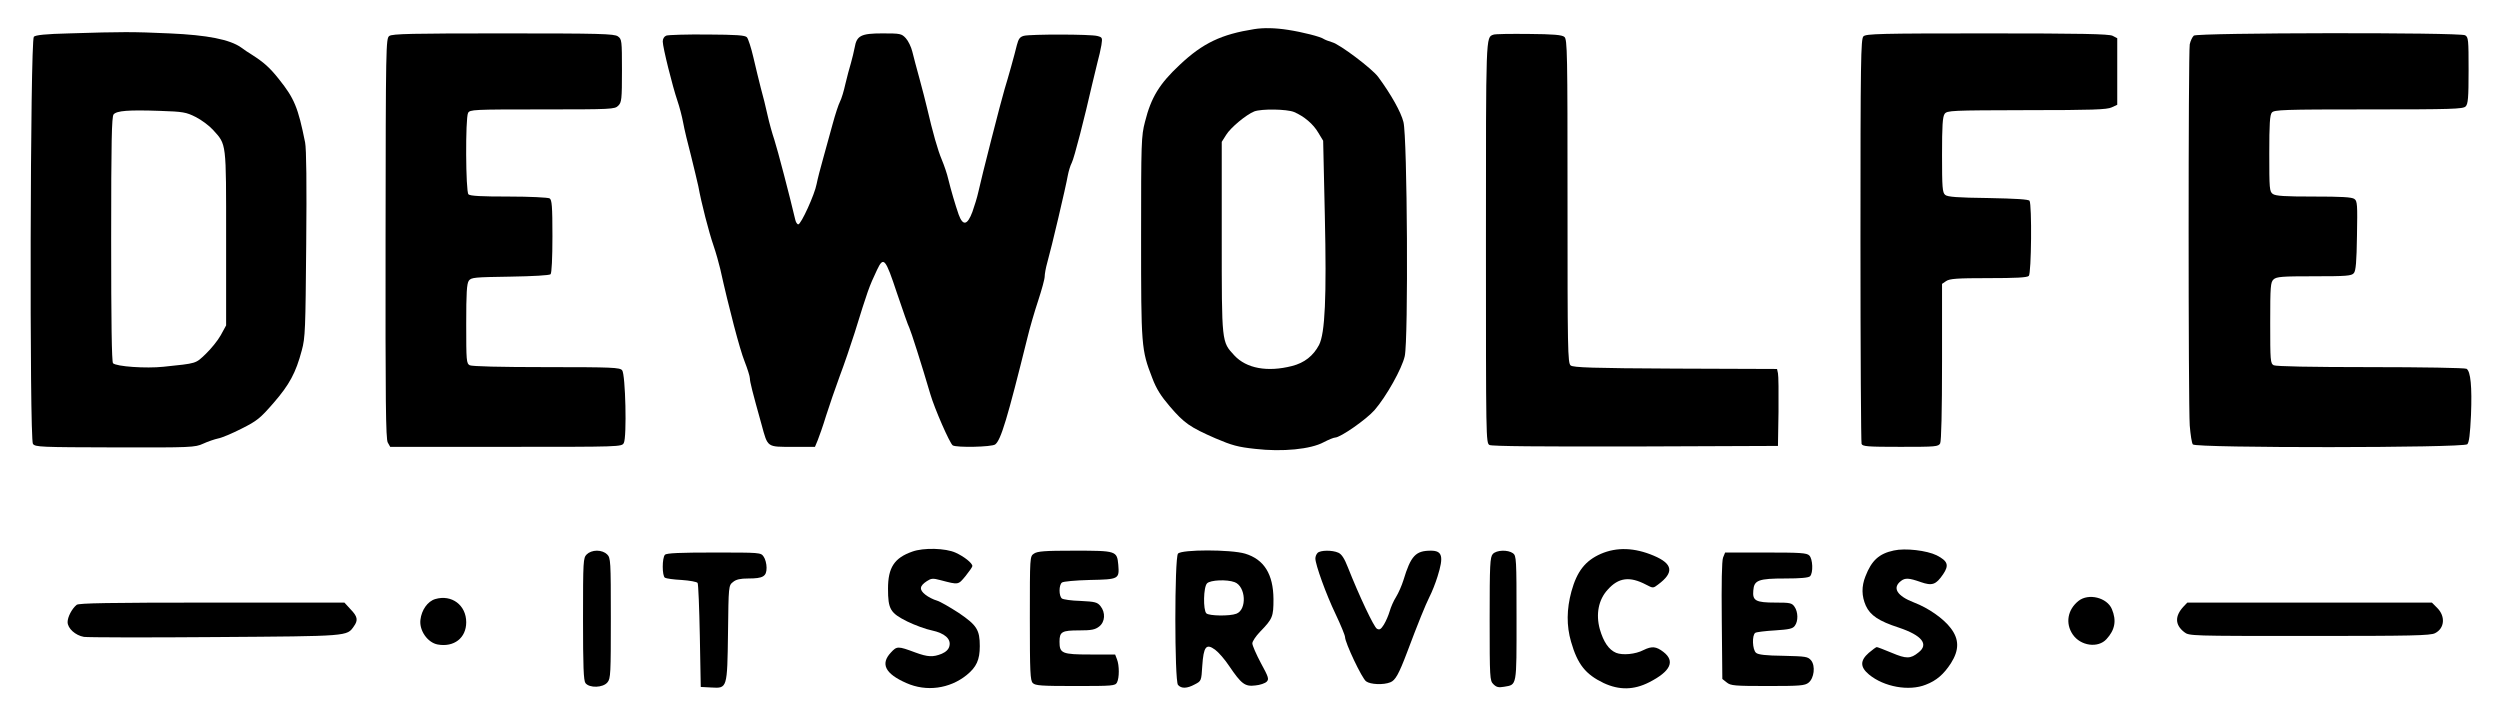
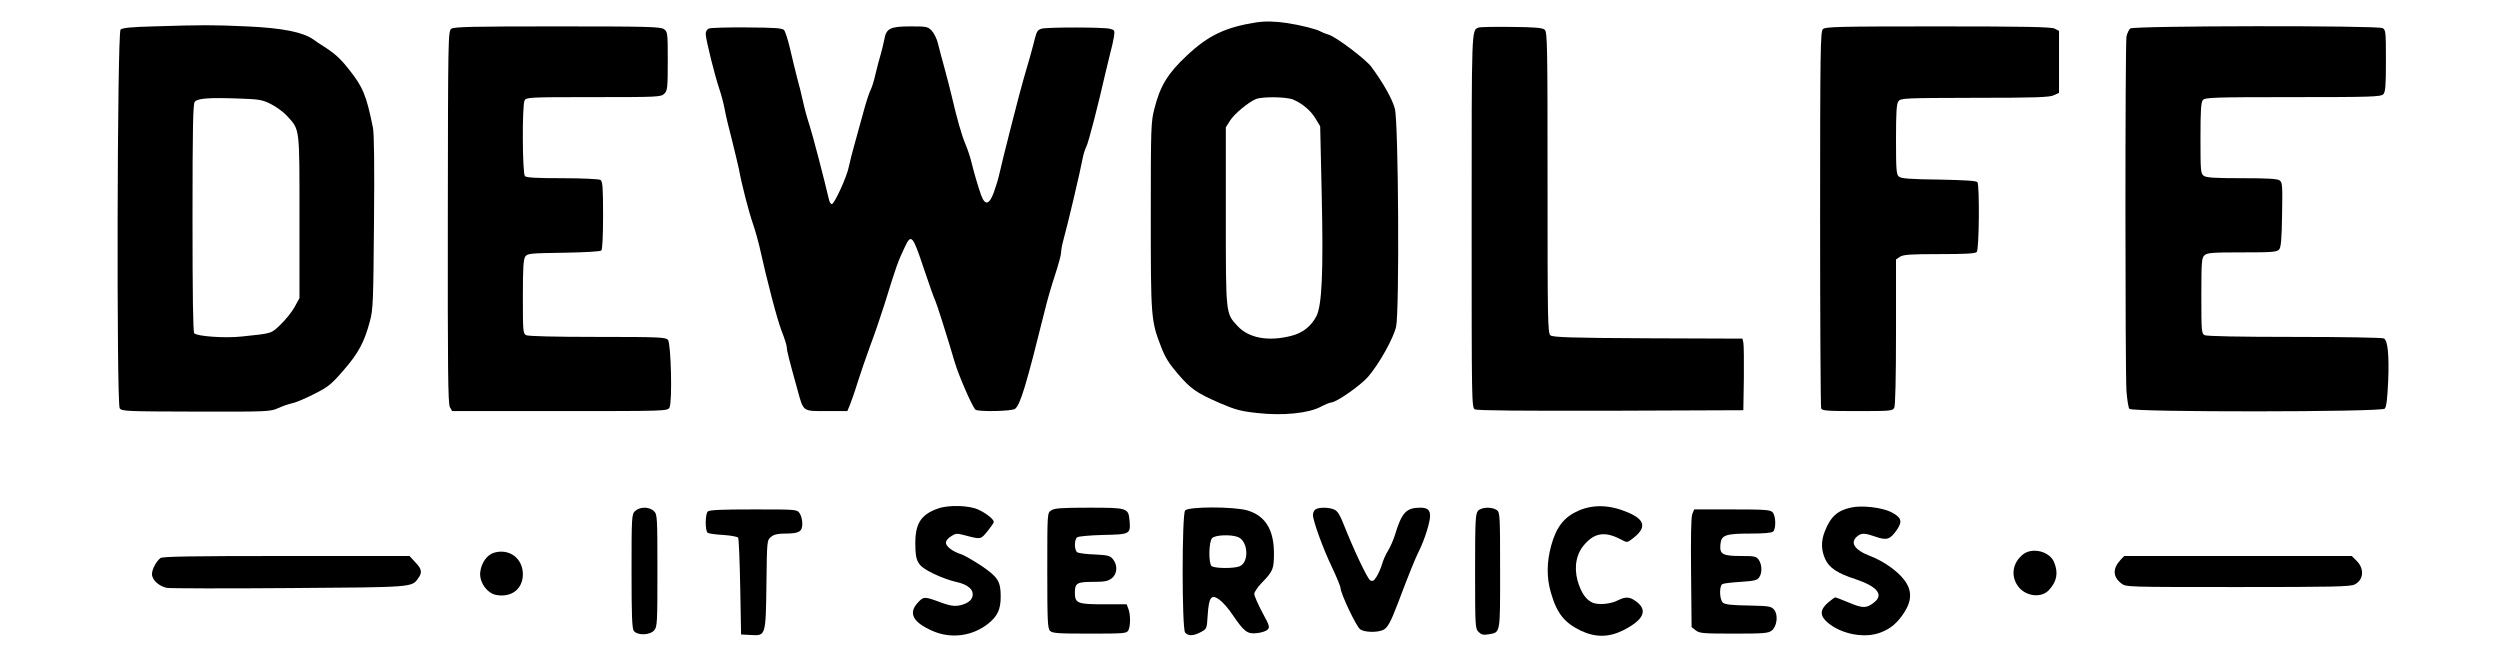
- <svg xmlns="http://www.w3.org/2000/svg" width="700" height="200" preserveAspectRatio="xMidYMid meet" version="1.0">
+ <svg xmlns="http://www.w3.org/2000/svg" width="230" height="60" preserveAspectRatio="xMidYMid meet" version="1.0">
  <g class="layer">
-     <g fill="#000000" id="svg_1" transform="translate(1 -1) translate(691.966 194.714) matrix(0.0519133 0 0 -0.0519133 -692.727 758.382)">
+     <g fill="#000000" id="svg_1" transform="translate(5 0) translate(-42 -7) matrix(0.0158705 0 0 -0.0158705 45.2686 297.637)">
      <path d="m6760,18183c-177,-28 -277,-75 -402,-193c-109,-102 -154,-175 -187,-307c-20,-77 -21,-107 -21,-622c0,-590 1,-607 60,-759c22,-59 47,-98 95,-154c78,-91 109,-112 246,-172c89,-38 121,-47 215,-57c146,-17 299,-2 369,36c27,14 54,25 61,25c29,0 169,98 213,148c64,74 148,224 163,291c20,88 14,1183 -7,1263c-13,53 -66,148 -136,243c-32,44 -207,176 -248,187c-20,6 -40,14 -46,18c-16,12 -114,37 -192,49c-70,11 -133,12 -183,4zm215,-447c54,-23 104,-65 131,-112l26,-43l9,-403c10,-445 1,-635 -31,-698c-31,-59 -79,-97 -146,-114c-133,-34 -246,-13 -311,57c-69,75 -68,63 -68,637l0,515l24,38c24,39 107,108 151,126c39,15 176,13 215,-3z" id="svg_2" />
      <path d="m368,18160c-126,-3 -181,-9 -190,-18c-20,-20 -24,-2169 -5,-2196c13,-17 38,-18 443,-19c413,-1 431,0 475,20c26,12 62,24 80,28c19,3 76,27 127,53c84,42 101,56 173,139c85,98 120,162 152,283c19,69 20,113 24,572c3,325 1,515 -6,550c-38,189 -58,237 -141,341c-50,63 -82,91 -146,132c-18,11 -44,28 -58,39c-61,43 -181,67 -386,76c-203,9 -250,9 -542,0zm683,-451c30,-15 72,-46 93,-69c74,-82 71,-61 71,-585l0,-470l-29,-53c-16,-29 -53,-74 -81,-101c-56,-53 -45,-50 -228,-69c-94,-10 -254,1 -272,19c-7,7 -10,224 -10,668c0,533 3,661 13,674c17,20 79,25 252,19c122,-4 140,-7 191,-33z" id="svg_3" />
      <path d="m2095,18146c-18,-13 -19,-48 -20,-1092c-1,-882 1,-1083 12,-1101l13,-23l625,0c619,0 624,0 635,21c17,31 9,371 -9,392c-12,15 -53,17 -408,17c-253,0 -401,4 -414,10c-18,10 -19,23 -19,223c0,168 3,217 14,233c13,18 30,19 223,22c123,2 212,7 218,13c6,6 10,87 10,205c0,162 -3,196 -15,204c-8,5 -107,10 -221,10c-146,0 -208,3 -217,12c-15,15 -17,410 -2,439c10,18 25,19 400,19c377,0 391,1 410,20c18,18 20,33 20,189c0,164 -1,170 -22,185c-20,14 -95,16 -618,16c-490,0 -600,-2 -615,-14z" id="svg_4" />
      <path d="m3589,18148c-12,-5 -19,-17 -19,-32c0,-31 53,-243 79,-319c11,-32 25,-85 31,-118c6,-34 25,-113 42,-177c16,-65 34,-139 40,-167c16,-89 57,-248 82,-320c13,-38 29,-95 36,-125c47,-212 106,-436 131,-498c16,-41 29,-82 29,-93c0,-18 13,-70 63,-249c34,-125 28,-120 168,-120l120,0l15,36c8,20 29,79 45,132c17,54 50,149 73,212c24,63 60,169 81,235c71,229 77,247 121,340c35,74 45,62 107,-125c32,-94 61,-178 67,-188c8,-16 67,-200 113,-357c23,-79 105,-266 121,-277c19,-13 211,-9 229,5c31,23 66,141 173,572c13,55 40,147 59,204c19,58 35,116 35,130c0,13 6,47 14,75c23,81 100,408 111,471c4,21 13,52 21,67c13,24 70,247 110,423c9,39 22,93 29,120c8,28 17,69 21,92c6,40 5,42 -22,49c-36,10 -360,10 -396,1c-22,-6 -29,-16 -38,-50c-13,-54 -48,-179 -66,-237c-17,-55 -127,-485 -142,-556c-6,-28 -21,-76 -32,-107c-27,-72 -51,-77 -74,-14c-19,55 -41,130 -56,191c-6,27 -22,74 -35,105c-22,52 -48,144 -80,281c-7,30 -25,100 -40,155c-15,55 -33,121 -39,147c-6,25 -22,58 -35,72c-23,25 -30,26 -126,26c-116,0 -139,-12 -150,-77c-4,-21 -13,-58 -20,-83c-8,-25 -21,-76 -30,-113c-8,-37 -21,-80 -29,-95c-8,-15 -26,-70 -40,-122c-14,-52 -37,-135 -51,-185c-14,-49 -30,-111 -35,-137c-10,-56 -84,-218 -99,-218c-6,0 -14,12 -17,28c-27,116 -96,380 -112,428c-11,32 -28,93 -37,134c-9,41 -25,107 -36,145c-10,39 -28,113 -40,165c-12,52 -28,101 -35,109c-10,11 -55,14 -214,15c-111,1 -210,-2 -221,-6z" id="svg_5" />
      <path d="m8050,18153c-41,-15 -40,7 -40,-1120c0,-1062 0,-1082 19,-1093c14,-7 270,-9 788,-8l768,3l3,185c1,102 0,195 -3,207l-5,23l-549,2c-447,2 -551,6 -564,17c-16,12 -17,87 -17,886c0,799 -1,874 -17,886c-12,11 -60,15 -192,16c-97,1 -183,0 -191,-4z" id="svg_6" />
      <path d="m10046,18144c-14,-14 -16,-127 -16,-1099c0,-596 3,-1090 6,-1099c5,-14 33,-16 210,-16c191,0 204,1 214,19c6,13 10,169 10,440l0,420l22,15c19,13 58,16 228,16c147,0 209,3 218,12c14,14 17,384 4,405c-5,8 -72,12 -223,15c-165,2 -220,6 -232,17c-15,12 -17,40 -17,215c0,159 3,206 14,222c14,18 31,19 443,20c353,0 433,3 458,15l30,14l0,180l0,179l-25,13c-19,10 -171,13 -677,13c-579,0 -653,-2 -667,-16z" id="svg_7" />
      <path d="m11828,18148c-8,-7 -18,-28 -22,-47c-8,-46 -8,-1940 0,-2056c4,-49 11,-96 17,-102c15,-20 1460,-19 1480,1c10,10 15,54 20,158c6,153 -2,235 -24,249c-8,5 -240,9 -517,9c-328,0 -510,4 -523,10c-18,10 -19,23 -19,229c0,198 2,219 18,234c16,15 47,17 219,17c174,0 202,2 214,17c11,12 15,63 17,202c3,167 2,187 -14,198c-13,10 -71,13 -219,13c-158,0 -205,3 -221,14c-18,13 -19,28 -19,219c0,158 3,208 14,220c12,15 61,17 522,17c448,0 509,2 523,16c13,13 16,45 16,194c0,167 -1,180 -19,190c-31,16 -1442,14 -1463,-2z" id="svg_8" />
      <path d="m4916,15365c-97,-34 -131,-86 -131,-200c0,-111 12,-131 104,-177c41,-20 101,-42 132,-48c70,-15 105,-46 95,-85c-4,-17 -18,-31 -41,-41c-47,-19 -75,-18 -143,7c-94,35 -99,35 -132,-1c-57,-61 -30,-114 84,-164c108,-48 233,-31 325,43c53,43 71,82 71,156c0,88 -16,113 -113,179c-48,31 -101,62 -119,67c-18,5 -46,19 -62,32c-34,27 -31,47 9,73c23,15 32,16 73,5c99,-26 95,-26 135,22c20,25 37,49 37,54c0,16 -44,51 -90,72c-54,25 -174,28 -234,6z" id="svg_9" />
      <path d="m8630,15353c-84,-37 -129,-94 -159,-203c-26,-96 -27,-185 -2,-271c35,-122 78,-176 176,-223c84,-39 162,-38 245,4c116,59 142,114 77,164c-39,30 -62,32 -107,10c-44,-23 -113,-29 -148,-15c-40,17 -68,59 -88,128c-22,81 -7,159 43,213c58,65 118,73 206,27c38,-20 39,-20 65,0c88,65 81,112 -23,156c-104,44 -199,47 -285,10z" id="svg_10" />
      <path d="m10210,15371c-80,-17 -120,-54 -153,-139c-22,-55 -21,-107 2,-159c24,-52 70,-83 178,-118c125,-42 163,-90 106,-134c-43,-35 -66,-35 -144,-2c-41,17 -77,31 -81,31c-4,0 -23,-14 -43,-31c-48,-42 -47,-77 1,-117c81,-67 216,-91 306,-55c58,22 97,56 136,116c45,71 45,129 -1,189c-39,52 -121,109 -197,138c-94,36 -120,80 -71,117c22,17 43,16 105,-6c63,-22 83,-15 122,42c33,49 25,71 -35,102c-53,26 -169,40 -231,26z" id="svg_11" />
      <path d="m3160,15350c-19,-19 -20,-33 -20,-348c0,-258 3,-332 13,-346c21,-28 95,-26 119,4c17,20 18,48 18,346c0,311 -1,325 -20,344c-12,12 -33,20 -55,20c-22,0 -43,-8 -55,-20z" id="svg_12" />
      <path d="m5572,15354c-22,-15 -22,-15 -22,-349c0,-290 2,-336 16,-349c13,-14 48,-16 229,-16c202,0 215,1 225,19c13,25 13,92 0,125l-10,26l-134,0c-153,0 -166,6 -166,69c0,54 13,61 106,61c67,0 86,4 108,21c32,25 35,75 7,110c-17,21 -29,24 -108,28c-48,1 -94,8 -100,13c-17,13 -17,73 0,86c6,6 74,12 150,14c158,3 160,5 154,82c-7,75 -10,76 -237,76c-161,0 -199,-3 -218,-16z" id="svg_13" />
      <path d="m6349,15354c-19,-23 -19,-685 0,-708c18,-21 49,-20 91,3c35,18 35,19 40,100c7,104 21,122 69,87c19,-14 53,-53 76,-88c66,-97 85,-112 141,-105c25,2 53,12 61,20c14,14 11,24 -31,101c-25,47 -46,95 -46,106c0,11 19,39 41,62c69,71 73,82 73,177c-1,135 -51,214 -153,245c-78,23 -343,23 -362,0zm306,-154c60,-23 67,-148 9,-170c-36,-14 -148,-12 -162,2c-18,18 -16,143 4,162c18,18 107,22 149,6z" id="svg_14" />
      <path d="m7102,15358c-7,-7 -12,-20 -12,-30c0,-33 58,-194 109,-300c28,-59 51,-115 51,-124c0,-30 92,-225 114,-239c23,-17 93,-20 130,-5c27,10 46,44 90,160c60,160 100,258 121,300c13,25 33,75 44,111c34,108 26,139 -36,139c-82,0 -108,-27 -148,-159c-9,-29 -27,-70 -40,-91c-13,-20 -28,-55 -34,-76c-6,-21 -20,-54 -31,-72c-16,-26 -24,-31 -38,-23c-16,8 -97,180 -157,332c-18,46 -33,70 -51,78c-33,15 -97,14 -112,-1z" id="svg_15" />
      <path d="m8047,15352c-15,-17 -17,-56 -17,-350c0,-321 1,-333 20,-352c17,-17 28,-19 58,-14c70,12 67,-2 67,370c0,321 -1,336 -19,350c-28,20 -89,18 -109,-4z" id="svg_16" />
      <path d="m3582,15348c-16,-16 -16,-115 0,-124c6,-4 47,-10 90,-12c43,-3 82,-10 86,-16c4,-6 9,-135 12,-286l5,-275l57,-3c86,-5 86,-7 90,296c3,252 3,254 27,273c17,14 39,19 83,19c79,0 98,11 98,58c0,21 -7,48 -16,60c-15,22 -18,22 -268,22c-183,0 -255,-3 -264,-12z" id="svg_17" />
      <path d="m9289,15333c-7,-18 -9,-138 -7,-341l3,-314l24,-19c21,-17 41,-19 221,-19c174,0 200,2 220,18c30,24 38,90 14,120c-18,21 -28,22 -150,25c-93,1 -136,6 -147,16c-20,16 -23,96 -4,108c6,4 54,10 106,13c76,5 96,9 107,25c19,25 18,75 -2,103c-14,20 -24,22 -103,22c-106,0 -124,10 -119,65c4,56 27,65 174,65c80,0 124,4 132,12c18,18 15,94 -4,112c-13,14 -49,16 -235,16l-219,0l-11,-27z" id="svg_18" />
      <path d="m2343,15109c-41,-12 -74,-59 -80,-112c-7,-58 39,-123 93,-133c88,-16 154,35 154,120c0,92 -78,151 -167,125z" id="svg_19" />
      <path d="m11206,15099c-59,-47 -72,-121 -31,-181c42,-62 137,-75 182,-25c46,50 55,100 29,162c-26,62 -126,87 -180,44z" id="svg_20" />
      <path d="m409,15078c-26,-21 -49,-66 -49,-93c0,-34 42,-72 88,-80c20,-3 339,-4 709,-1c725,5 709,4 747,58c24,33 20,53 -18,92l-33,36l-715,0c-557,0 -718,-3 -729,-12z" id="svg_21" />
      <path d="m11772,15068c-47,-51 -46,-98 4,-137c27,-21 28,-21 676,-21c550,0 653,2 677,15c52,26 57,91 12,136l-29,29l-659,0l-660,0l-21,-22z" id="svg_22" />
    </g>
  </g>
</svg>
